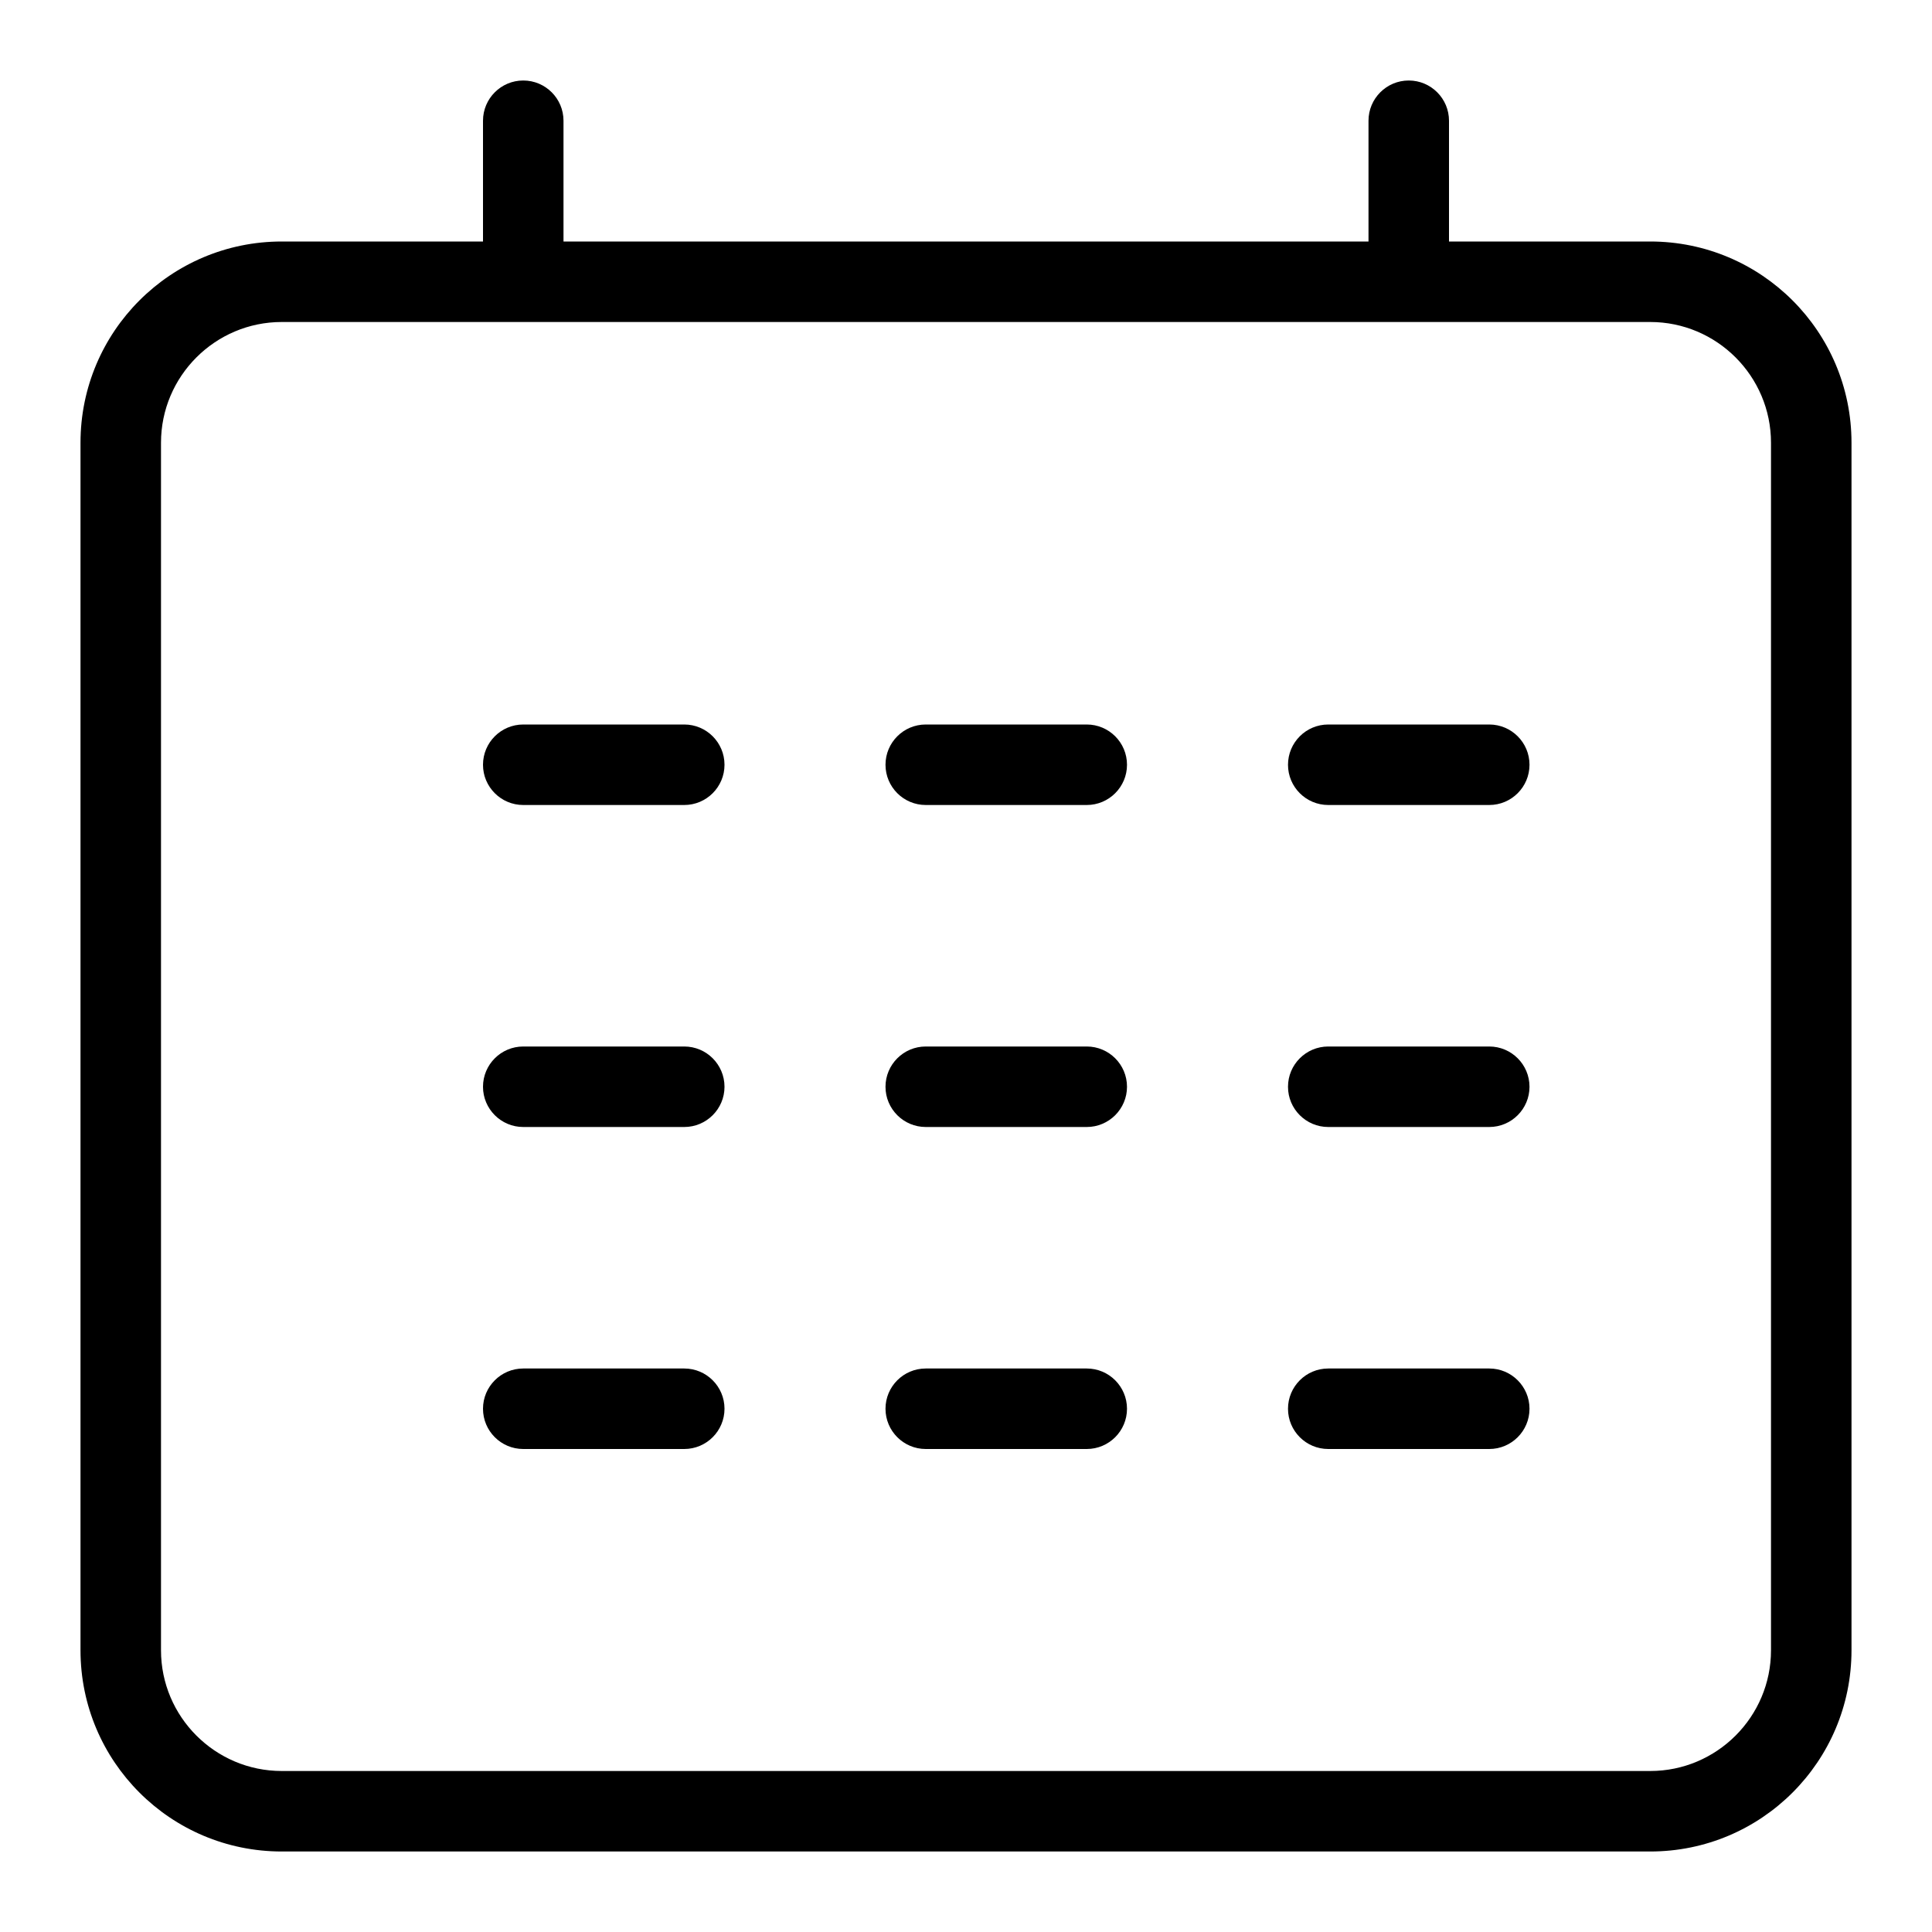
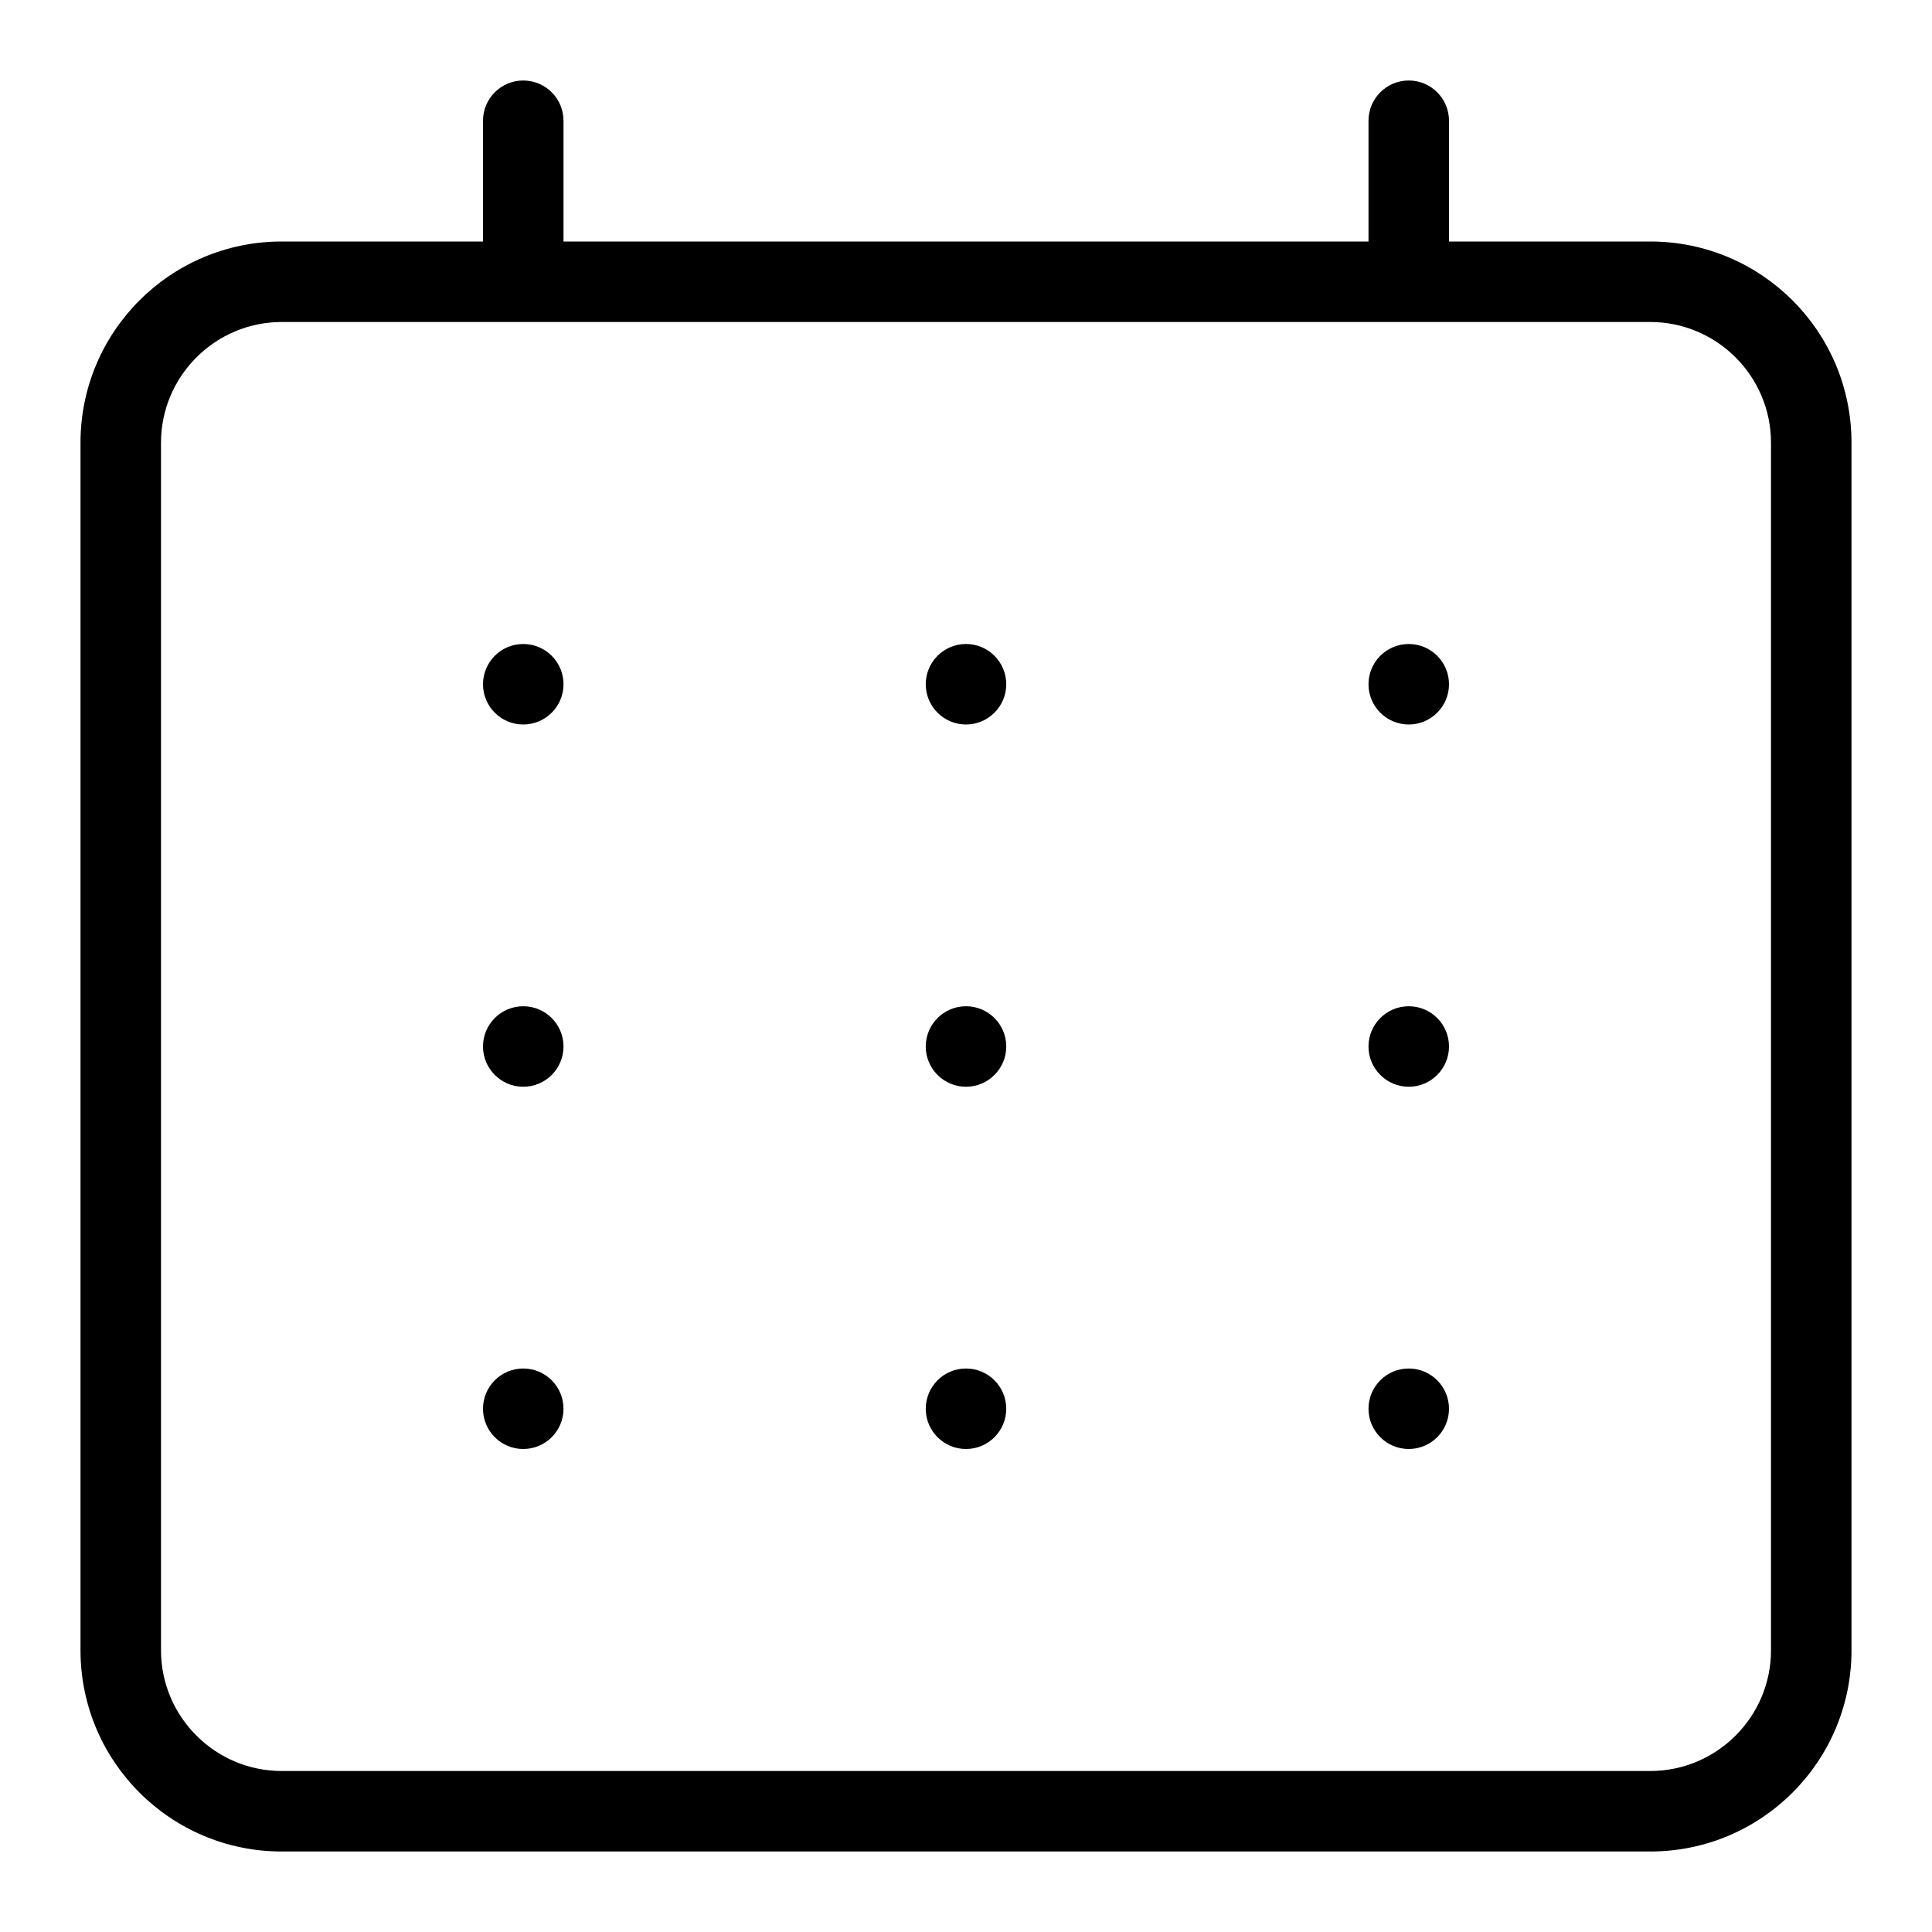
<svg xmlns="http://www.w3.org/2000/svg" width="24" height="24" viewBox="0 0 24 24">
-   <path d="M22 20.5c0 .827-.673 1.5-1.5 1.5l-17 0c-.827 0-1.5-.673-1.5-1.5l0-15C2 4.673 2.673 4 3.5 4l17 0c.827 0 1.5.673 1.5 1.5l0 15zM20.5 3C21.881 3 23 4.119 23 5.5l0 15c0 1.381-1.119 2.5-2.5 2.5l-17 0C2.119 23 1 21.881 1 20.5l0-15C1 4.119 2.119 3 3.5 3L6 3l0-1.5c0-.276.224-.5.5-.5.276 0 .5.224.5.5L7 3l10 0 0-1.5c0-.276.224-.5.5-.5.276 0 .5.224.5.5L18 3l2.5 0zm-14 6c-.276 0-.5.224-.5.5 0 .276.224.5.5.5l2 0c.276 0 .5-.224.5-.5 0-.276-.224-.5-.5-.5l-2 0zm0 4c-.276 0-.5.224-.5.5 0 .276.224.5.5.5l2 0c.276 0 .5-.224.5-.5 0-.276-.224-.5-.5-.5l-2 0zm0 4c-.276 0-.5.224-.5.5 0 .276.224.5.5.5l2 0c.276 0 .5-.224.5-.5 0-.276-.224-.5-.5-.5l-2 0zm5-8c-.276 0-.5.224-.5.5 0 .276.224.5.5.5l2 0c.276 0 .5-.224.5-.5 0-.276-.224-.5-.5-.5l-2 0zm0 4c-.276 0-.5.224-.5.5 0 .276.224.5.5.5l2 0c.276 0 .5-.224.5-.5 0-.276-.224-.5-.5-.5l-2 0zm0 4c-.276 0-.5.224-.5.5 0 .276.224.5.5.5l2 0c.276 0 .5-.224.5-.5 0-.276-.224-.5-.5-.5l-2 0zm5-8c-.276 0-.5.224-.5.5 0 .276.224.5.5.5l2 0c.276 0 .5-.224.5-.5 0-.276-.224-.5-.5-.5l-2 0zm0 4c-.276 0-.5.224-.5.5 0 .276.224.5.5.5l2 0c.276 0 .5-.224.5-.5 0-.276-.224-.5-.5-.5l-2 0zm0 4c-.276 0-.5.224-.5.5 0 .276.224.5.5.5l2 0c.276 0 .5-.224.5-.5 0-.276-.224-.5-.5-.5l-2 0z" fill="#000" fill-rule="evenodd" />
+   <path d="M22 20.5c0 .827-.673 1.5-1.5 1.5l-17 0c-.827 0-1.5-.673-1.5-1.5l0-15C2 4.673 2.673 4 3.5 4l17 0c.827 0 1.5.673 1.5 1.5l0 15zM20.5 3C21.881 3 23 4.119 23 5.5l0 15c0 1.381-1.119 2.5-2.5 2.5l-17 0C2.119 23 1 21.881 1 20.5l0-15C1 4.119 2.119 3 3.5 3L6 3l0-1.5c0-.276.224-.5.5-.5.276 0 .5.224.5.5L7 3l10 0 0-1.5c0-.276.224-.5.5-.5.276 0 .5.224.5.5L18 3l2.5 0zM12 9c.276 0 .5-.224.5-.5 0-.276-.224-.5-.5-.5-.276 0-.5.224-.5.5 0 .276.224.5.5.5zm0 4.5c.276 0 .5-.224.5-.5 0-.276-.224-.5-.5-.5-.276 0-.5.224-.5.5 0 .276.224.5.5.5zm0 4.5c.276 0 .5-.224.5-.5 0-.276-.224-.5-.5-.5-.276 0-.5.224-.5.5 0 .276.224.5.5.5zM6.5 9c.276 0 .5-.224.5-.5 0-.276-.224-.5-.5-.5-.276 0-.5.224-.5.5 0 .276.224.5.5.5zm0 4.5c.276 0 .5-.224.5-.5 0-.276-.224-.5-.5-.5-.276 0-.5.224-.5.5 0 .276.224.5.5.5zm0 4.5c.276 0 .5-.224.5-.5 0-.276-.224-.5-.5-.5-.276 0-.5.224-.5.5 0 .276.224.5.5.5zm11-9c.276 0 .5-.224.5-.5 0-.276-.224-.5-.5-.5-.276 0-.5.224-.5.5 0 .276.224.5.5.5zm0 4.5c.276 0 .5-.224.5-.5 0-.276-.224-.5-.5-.5-.276 0-.5.224-.5.5 0 .276.224.5.5.5zm0 4.5c.276 0 .5-.224.5-.5 0-.276-.224-.5-.5-.5-.276 0-.5.224-.5.5 0 .276.224.5.5.5z" fill="#000" fill-rule="evenodd" />
</svg>
